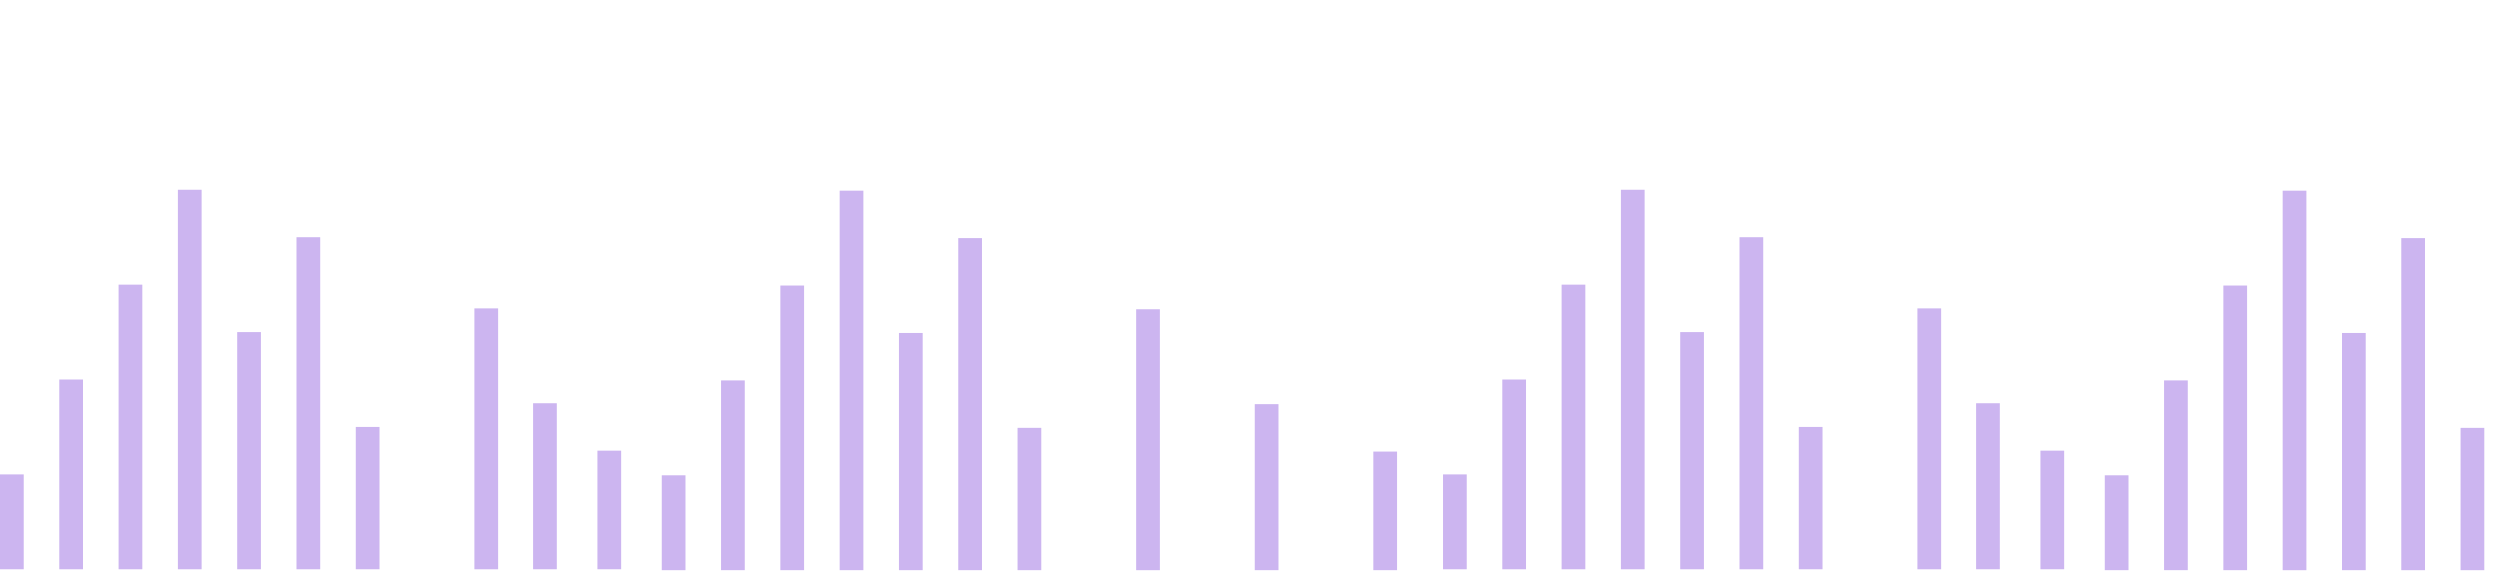
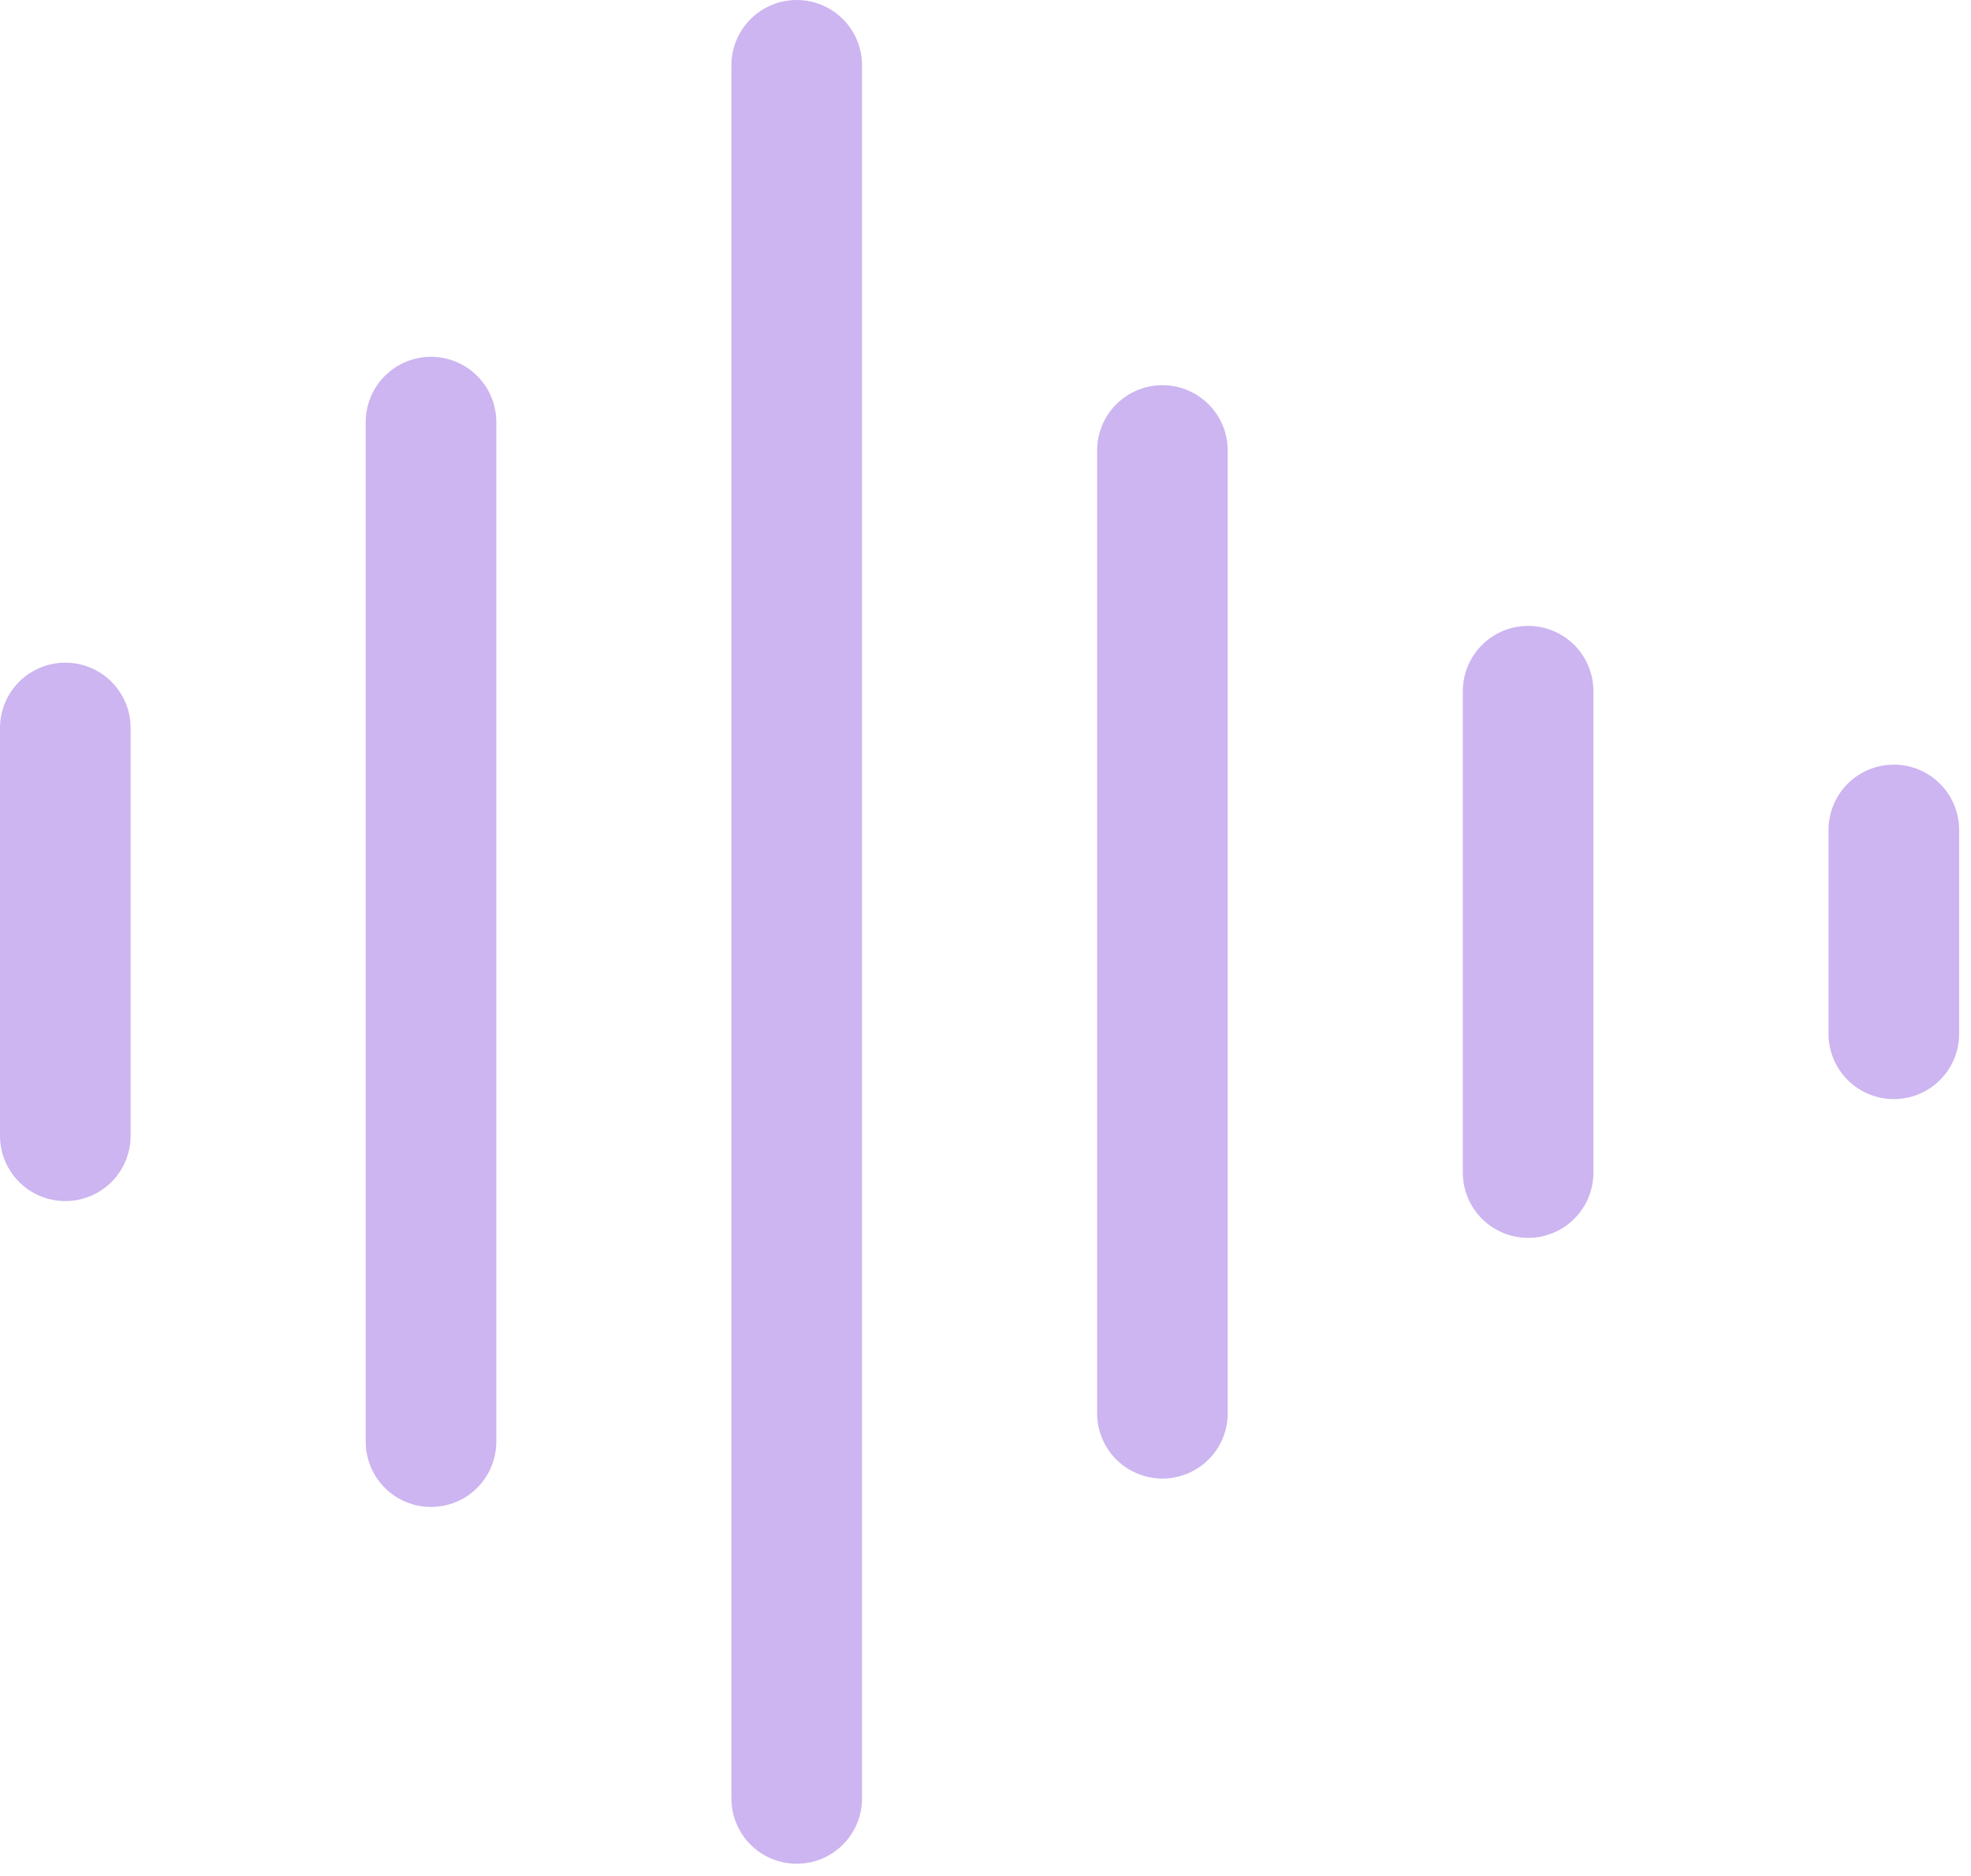
- <svg xmlns="http://www.w3.org/2000/svg" width="272" height="63" viewBox="0 0 272 63" fill="none">
-   <rect y="51.614" width="2.581" height="10.323" fill="#CCB5F0" />
-   <rect x="6.45" y="41.291" width="2.581" height="20.645" fill="#CCB5F0" />
-   <rect x="12.903" y="30.969" width="2.581" height="30.968" fill="#CCB5F0" />
-   <rect x="19.355" y="20.646" width="2.581" height="41.29" fill="#CCB5F0" />
-   <rect x="25.807" y="36.13" width="2.581" height="25.806" fill="#CCB5F0" />
-   <rect x="32.258" y="25.808" width="2.581" height="36.129" fill="#CCB5F0" />
-   <rect x="38.71" y="46.451" width="2.581" height="15.484" fill="#CCB5F0" />
-   <rect x="51.614" y="33.551" width="2.581" height="28.387" fill="#CCB5F0" />
-   <rect x="58" y="43.871" width="2.581" height="18.064" fill="#CCB5F0" />
-   <rect x="65" y="49.031" width="2.581" height="12.903" fill="#CCB5F0" />
-   <rect x="157" y="51.614" width="2.581" height="10.323" fill="#CCB5F0" />
-   <rect x="163.45" y="41.291" width="2.581" height="20.645" fill="#CCB5F0" />
-   <rect x="169.903" y="30.969" width="2.581" height="30.968" fill="#CCB5F0" />
-   <rect x="176.354" y="20.646" width="2.581" height="41.29" fill="#CCB5F0" />
-   <rect x="182.807" y="36.13" width="2.581" height="25.806" fill="#CCB5F0" />
-   <rect x="189.258" y="25.808" width="2.581" height="36.129" fill="#CCB5F0" />
-   <rect x="195.71" y="46.451" width="2.581" height="15.484" fill="#CCB5F0" />
-   <rect x="208.614" y="33.551" width="2.581" height="28.387" fill="#CCB5F0" />
-   <rect x="215" y="43.871" width="2.581" height="18.064" fill="#CCB5F0" />
-   <rect x="222" y="49.031" width="2.581" height="12.903" fill="#CCB5F0" />
-   <rect x="72" y="51.712" width="2.581" height="10.323" fill="#CCB5F0" />
-   <rect x="78.45" y="41.389" width="2.581" height="20.645" fill="#CCB5F0" />
-   <rect x="84.903" y="31.066" width="2.581" height="30.968" fill="#CCB5F0" />
-   <rect x="91.355" y="20.744" width="2.581" height="41.29" fill="#CCB5F0" />
-   <rect x="97.807" y="36.227" width="2.581" height="25.806" fill="#CCB5F0" />
-   <rect x="104.258" y="25.905" width="2.581" height="36.129" fill="#CCB5F0" />
-   <rect x="110.71" y="46.549" width="2.581" height="15.484" fill="#CCB5F0" />
-   <rect x="123.614" y="33.648" width="2.581" height="28.387" fill="#CCB5F0" />
-   <rect x="136.518" y="43.97" width="2.581" height="18.064" fill="#CCB5F0" />
-   <rect x="149.418" y="49.131" width="2.581" height="12.903" fill="#CCB5F0" />
-   <rect x="229" y="51.711" width="2.581" height="10.323" fill="#CCB5F0" />
-   <rect x="235.449" y="41.387" width="2.581" height="20.645" fill="#CCB5F0" />
-   <rect x="241.902" y="31.066" width="2.581" height="30.968" fill="#CCB5F0" />
-   <rect x="248.355" y="20.746" width="2.581" height="41.29" fill="#CCB5F0" />
-   <rect x="254.809" y="36.227" width="2.581" height="25.806" fill="#CCB5F0" />
-   <rect x="261.258" y="25.906" width="2.581" height="36.129" fill="#CCB5F0" />
-   <rect x="267.711" y="46.551" width="2.581" height="15.484" fill="#CCB5F0" />
+ <svg xmlns="http://www.w3.org/2000/svg" width="83" height="79" viewBox="0 0 83 79" fill="none">
+   <path d="M2.75 30.661V47.839M18.15 17.778V60.722M33.55 2.75V75.75M48.95 18.974V59.526M64.35 29.112V49.388M79.75 34.956V43.544" stroke="#CCB5F0" stroke-width="5.5" stroke-linecap="round" stroke-linejoin="round" />
</svg>
